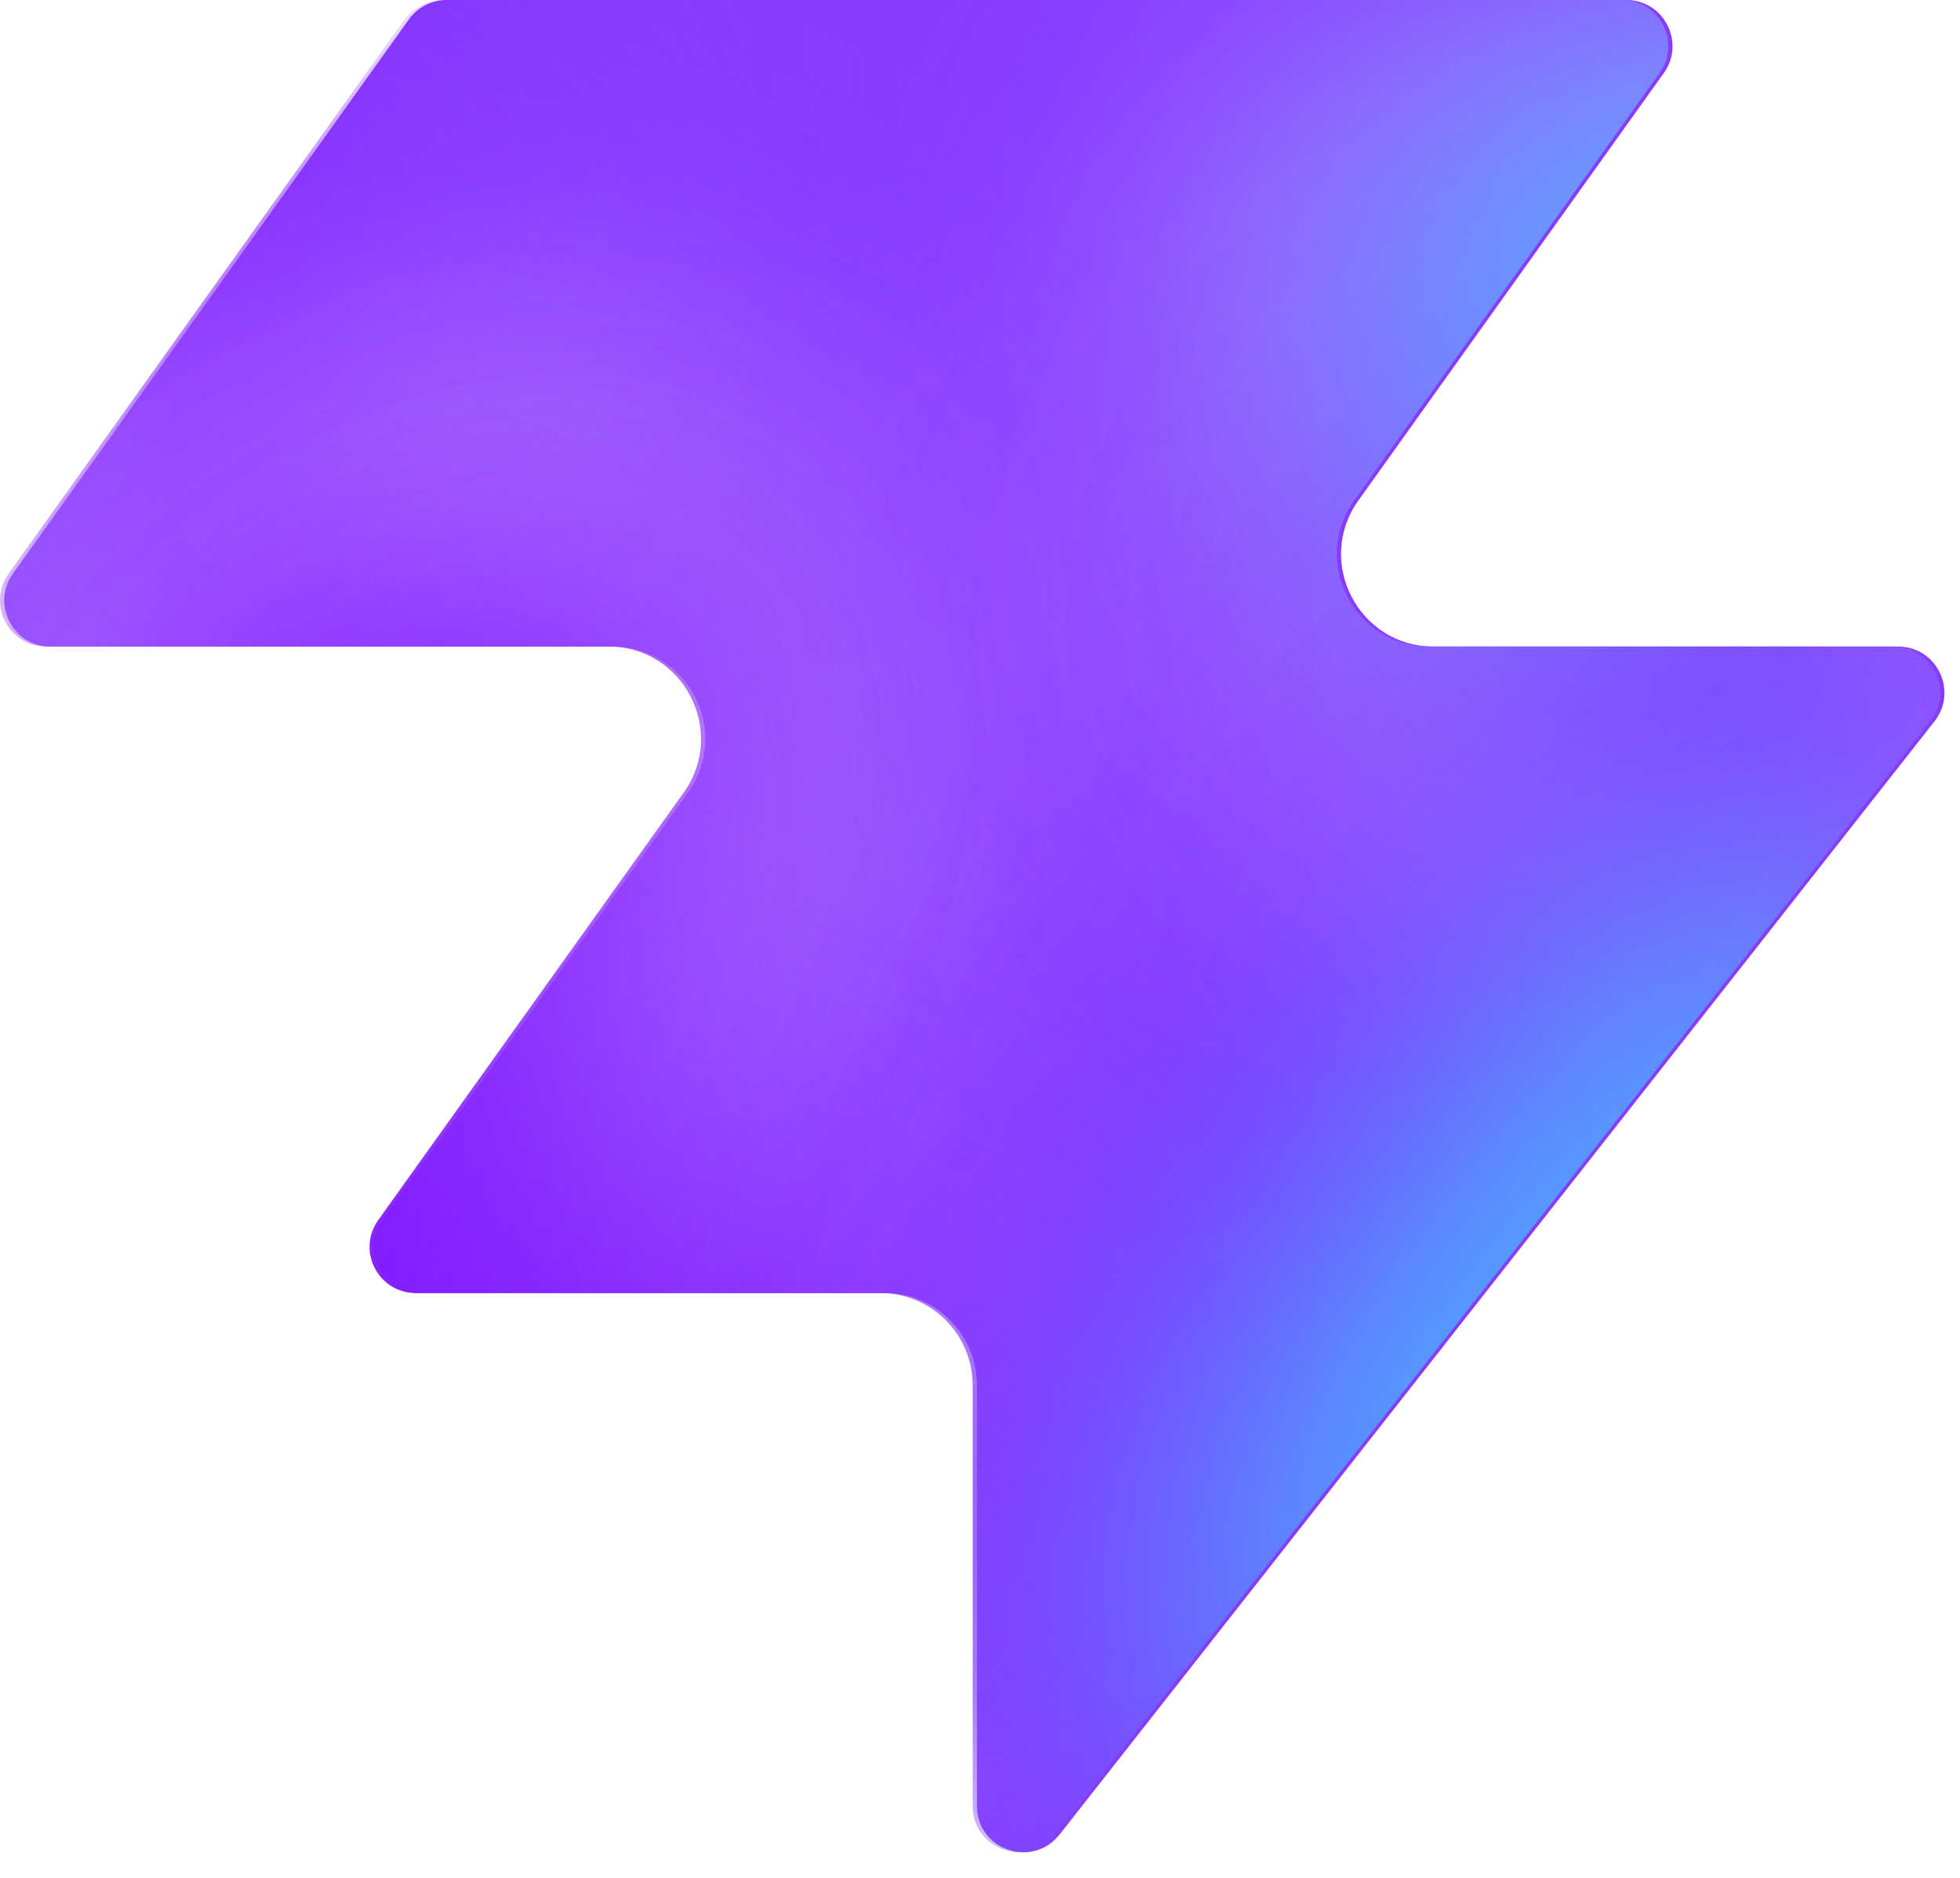
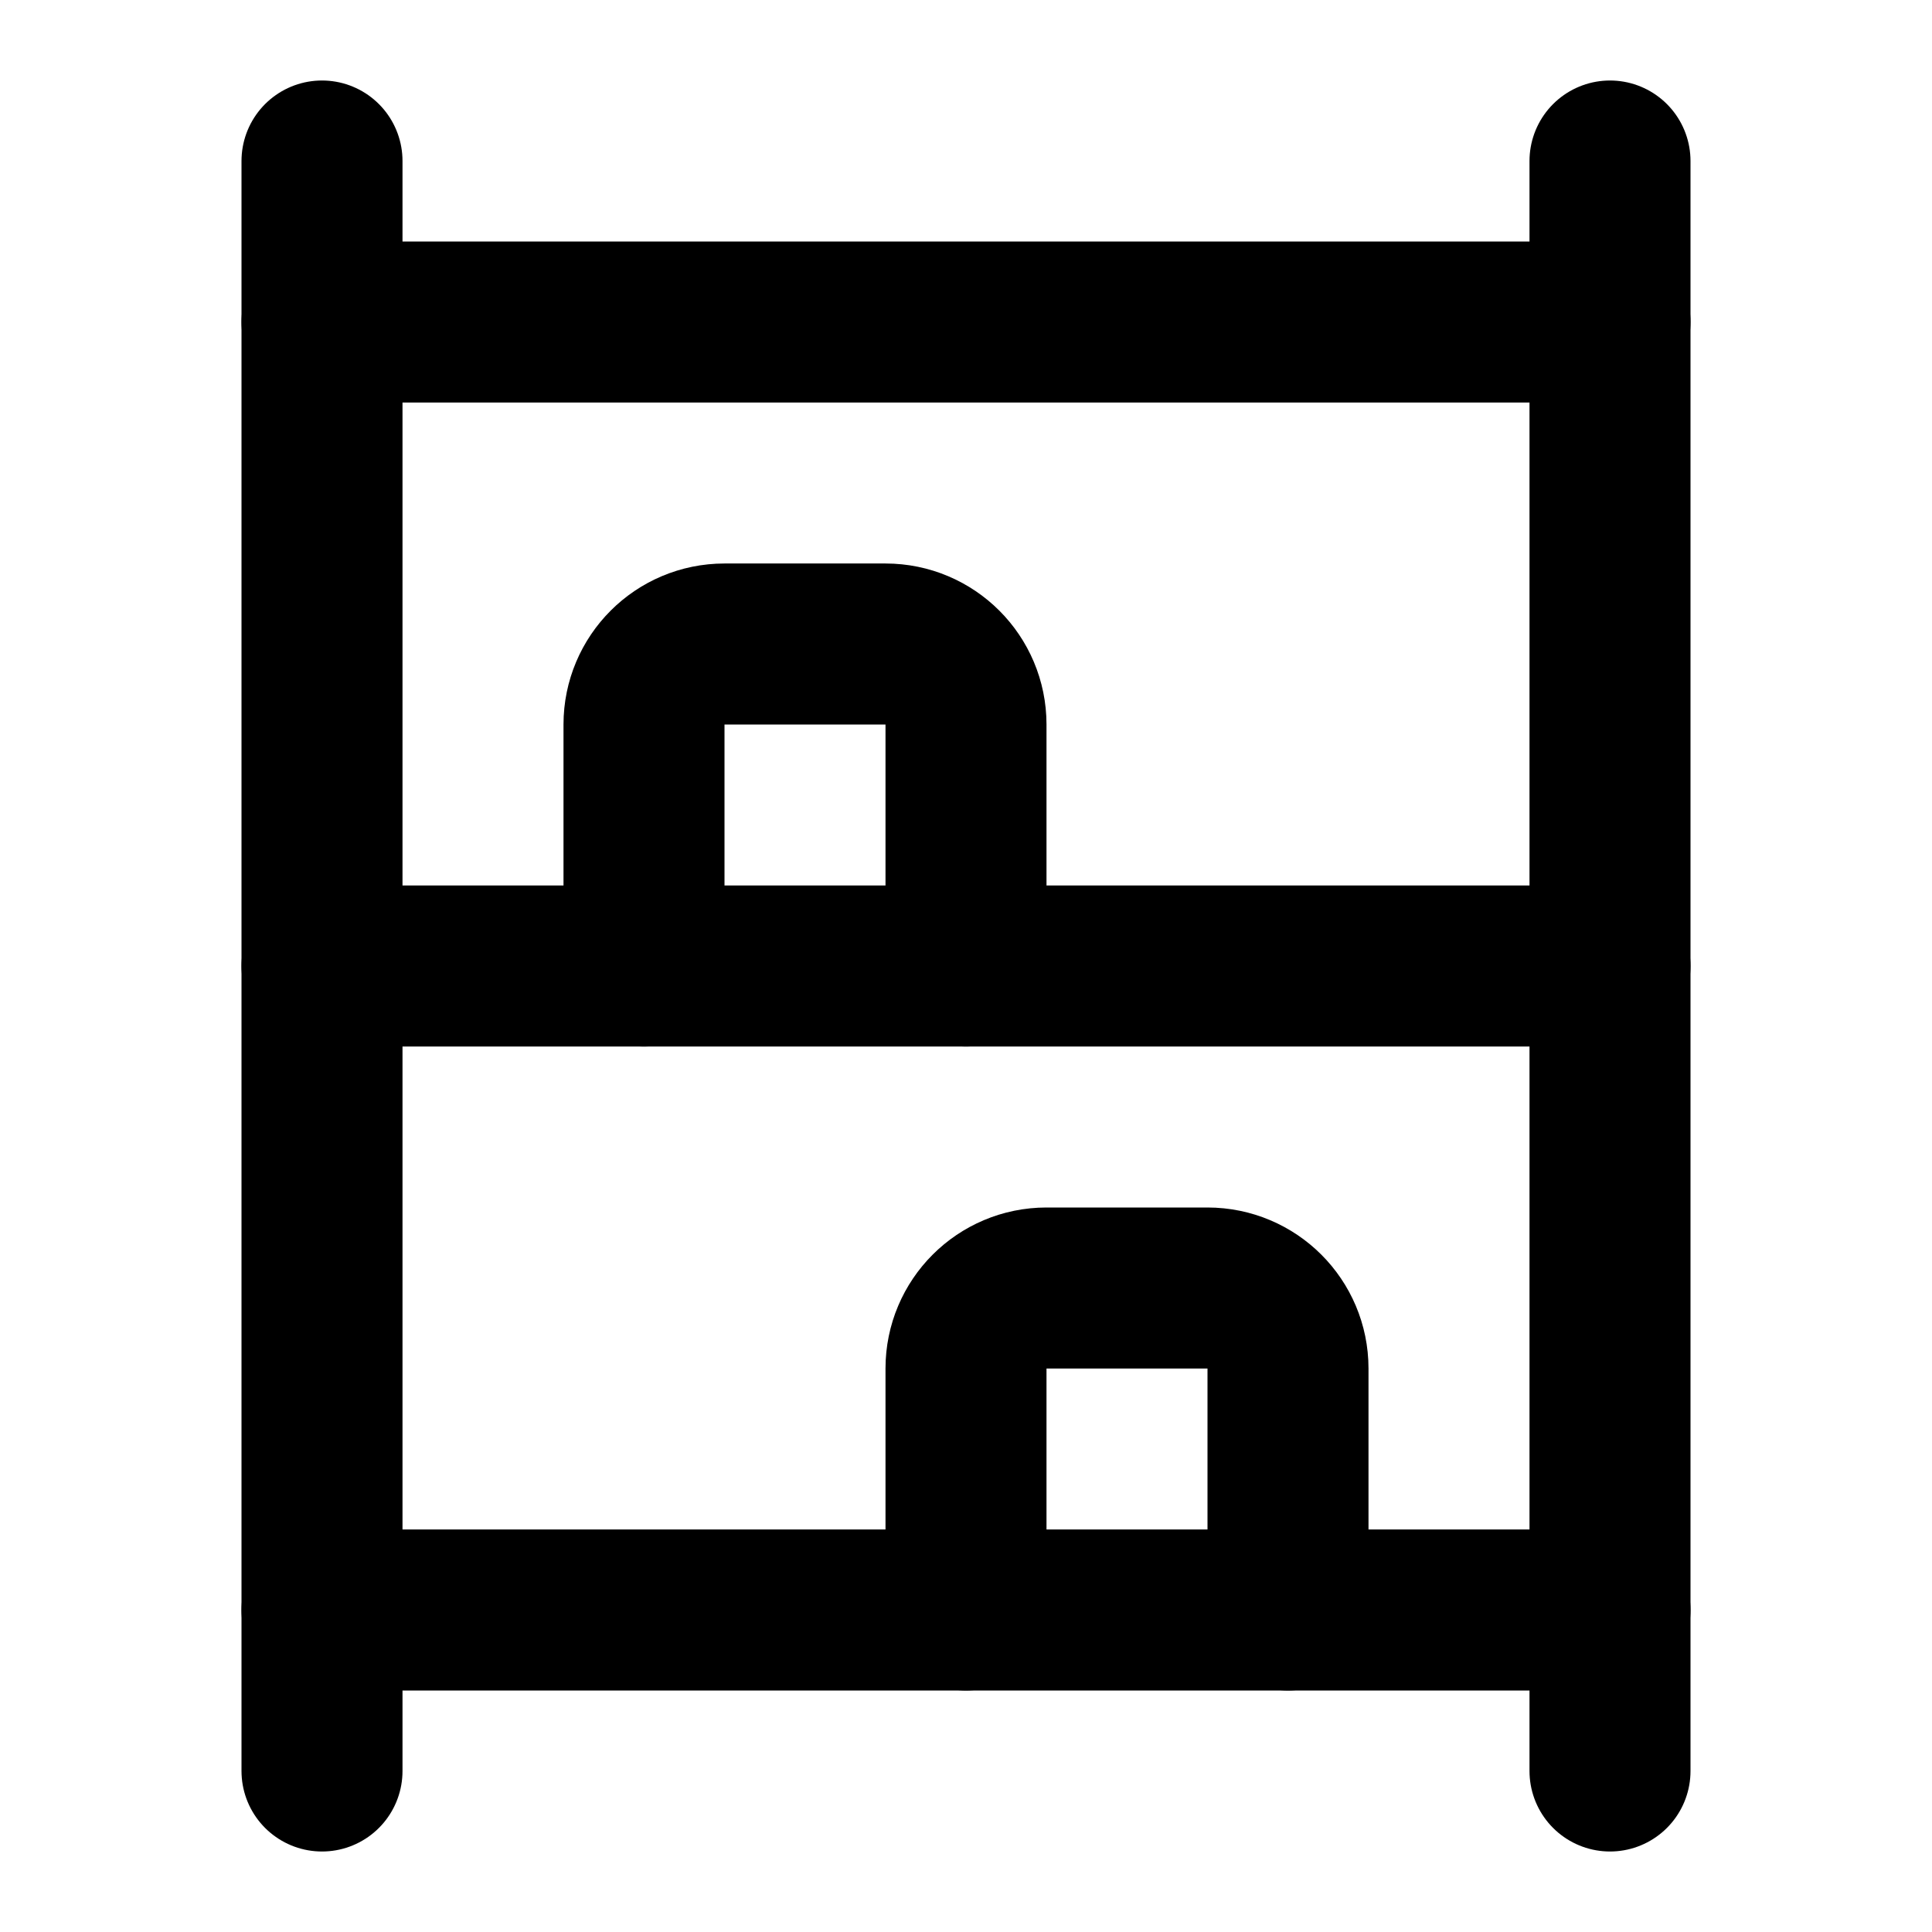
- <svg xmlns="http://www.w3.org/2000/svg" width="48" height="46" fill="none" viewBox="0 0 48 46">
-   <path fill="#863bff" d="M25.946 44.938c-.664.845-2.021.375-2.021-.698V33.937a2.26 2.26 0 0 0-2.262-2.262H10.287c-.92 0-1.456-1.04-.92-1.788l7.48-10.471c1.07-1.497 0-3.578-1.842-3.578H1.237c-.92 0-1.456-1.04-.92-1.788L10.013.474c.214-.297.556-.474.92-.474h28.894c.92 0 1.456 1.04.92 1.788l-7.48 10.471c-1.07 1.498 0 3.579 1.842 3.579h11.377c.943 0 1.473 1.088.89 1.83L25.947 44.94z" style="fill:#863bff;fill:color(display-p3 .525 .23 1);fill-opacity:1" />
-   <mask id="a" width="48" height="46" x="0" y="0" maskUnits="userSpaceOnUse" style="mask-type:alpha">
-     <path fill="#000" d="M25.842 44.938c-.664.844-2.021.375-2.021-.698V33.937a2.26 2.26 0 0 0-2.262-2.262H10.183c-.92 0-1.456-1.04-.92-1.788l7.48-10.471c1.07-1.498 0-3.579-1.842-3.579H1.133c-.92 0-1.456-1.04-.92-1.787L9.91.473c.214-.297.556-.474.92-.474h28.894c.92 0 1.456 1.04.92 1.788l-7.48 10.471c-1.07 1.498 0 3.578 1.842 3.578h11.377c.943 0 1.473 1.088.89 1.832L25.843 44.94z" style="fill:#000;fill-opacity:1" />
-   </mask>
-   <g mask="url(#a)">
-     <g filter="url(#b)">
-       <ellipse cx="5.508" cy="14.704" fill="#ede6ff" rx="5.508" ry="14.704" style="fill:#ede6ff;fill:color(display-p3 .927 .903 1);fill-opacity:1" transform="matrix(.00324 1 1 -.00324 -4.47 31.516)" />
-     </g>
-     <g filter="url(#c)">
-       <ellipse cx="10.399" cy="29.851" fill="#ede6ff" rx="10.399" ry="29.851" style="fill:#ede6ff;fill:color(display-p3 .927 .903 1);fill-opacity:1" transform="matrix(.00324 1 1 -.00324 -39.328 7.883)" />
-     </g>
-     <g filter="url(#d)">
-       <ellipse cx="5.508" cy="30.487" fill="#7e14ff" rx="5.508" ry="30.487" style="fill:#7e14ff;fill:color(display-p3 .492 .077 1);fill-opacity:1" transform="rotate(89.814 -25.913 -14.639)scale(1 -1)" />
-     </g>
-     <g filter="url(#e)">
-       <ellipse cx="5.508" cy="30.599" fill="#7e14ff" rx="5.508" ry="30.599" style="fill:#7e14ff;fill:color(display-p3 .492 .077 1);fill-opacity:1" transform="rotate(89.814 -32.644 -3.334)scale(1 -1)" />
-     </g>
-     <g filter="url(#f)">
-       <ellipse cx="5.508" cy="30.599" fill="#7e14ff" rx="5.508" ry="30.599" style="fill:#7e14ff;fill:color(display-p3 .492 .077 1);fill-opacity:1" transform="matrix(.00324 1 1 -.00324 -34.34 30.47)" />
-     </g>
-     <g filter="url(#g)">
-       <ellipse cx="14.072" cy="22.078" fill="#ede6ff" rx="14.072" ry="22.078" style="fill:#ede6ff;fill:color(display-p3 .927 .903 1);fill-opacity:1" transform="rotate(93.35 24.506 48.493)scale(-1 1)" />
-     </g>
-     <g filter="url(#h)">
-       <ellipse cx="3.47" cy="21.501" fill="#7e14ff" rx="3.47" ry="21.501" style="fill:#7e14ff;fill:color(display-p3 .492 .077 1);fill-opacity:1" transform="rotate(89.009 28.708 47.59)scale(-1 1)" />
-     </g>
-     <g filter="url(#i)">
-       <ellipse cx="3.47" cy="21.501" fill="#7e14ff" rx="3.47" ry="21.501" style="fill:#7e14ff;fill:color(display-p3 .492 .077 1);fill-opacity:1" transform="rotate(89.009 28.708 47.59)scale(-1 1)" />
-     </g>
-     <g filter="url(#j)">
-       <ellipse cx=".387" cy="8.972" fill="#7e14ff" rx="4.407" ry="29.108" style="fill:#7e14ff;fill:color(display-p3 .492 .077 1);fill-opacity:1" transform="rotate(39.51 .387 8.972)" />
-     </g>
-     <g filter="url(#k)">
-       <ellipse cx="47.523" cy="-6.092" fill="#7e14ff" rx="4.407" ry="29.108" style="fill:#7e14ff;fill:color(display-p3 .492 .077 1);fill-opacity:1" transform="rotate(37.892 47.523 -6.092)" />
-     </g>
-     <g filter="url(#l)">
-       <ellipse cx="41.412" cy="6.333" fill="#47bfff" rx="5.971" ry="9.665" style="fill:#47bfff;fill:color(display-p3 .28 .748 1);fill-opacity:1" transform="rotate(37.892 41.412 6.333)" />
-     </g>
-     <g filter="url(#m)">
-       <ellipse cx="-1.879" cy="38.332" fill="#7e14ff" rx="4.407" ry="29.108" style="fill:#7e14ff;fill:color(display-p3 .492 .077 1);fill-opacity:1" transform="rotate(37.892 -1.88 38.332)" />
-     </g>
-     <g filter="url(#n)">
-       <ellipse cx="-1.879" cy="38.332" fill="#7e14ff" rx="4.407" ry="29.108" style="fill:#7e14ff;fill:color(display-p3 .492 .077 1);fill-opacity:1" transform="rotate(37.892 -1.88 38.332)" />
-     </g>
-     <g filter="url(#o)">
-       <ellipse cx="35.651" cy="29.907" fill="#7e14ff" rx="4.407" ry="29.108" style="fill:#7e14ff;fill:color(display-p3 .492 .077 1);fill-opacity:1" transform="rotate(37.892 35.651 29.907)" />
-     </g>
-     <g filter="url(#p)">
-       <ellipse cx="38.418" cy="32.4" fill="#47bfff" rx="5.971" ry="15.297" style="fill:#47bfff;fill:color(display-p3 .28 .748 1);fill-opacity:1" transform="rotate(37.892 38.418 32.4)" />
-     </g>
-   </g>
-   <defs>
-     <filter id="b" width="60.045" height="41.654" x="-19.77" y="16.149" color-interpolation-filters="sRGB" filterUnits="userSpaceOnUse">
-       <feFlood flood-opacity="0" result="BackgroundImageFix" />
-       <feBlend in="SourceGraphic" in2="BackgroundImageFix" result="shape" />
-       <feGaussianBlur result="effect1_foregroundBlur_2002_17158" stdDeviation="7.659" />
-     </filter>
-     <filter id="c" width="90.34" height="51.437" x="-54.613" y="-7.533" color-interpolation-filters="sRGB" filterUnits="userSpaceOnUse">
-       <feFlood flood-opacity="0" result="BackgroundImageFix" />
-       <feBlend in="SourceGraphic" in2="BackgroundImageFix" result="shape" />
-       <feGaussianBlur result="effect1_foregroundBlur_2002_17158" stdDeviation="7.659" />
-     </filter>
-     <filter id="d" width="79.355" height="29.4" x="-49.64" y="2.03" color-interpolation-filters="sRGB" filterUnits="userSpaceOnUse">
-       <feFlood flood-opacity="0" result="BackgroundImageFix" />
-       <feBlend in="SourceGraphic" in2="BackgroundImageFix" result="shape" />
-       <feGaussianBlur result="effect1_foregroundBlur_2002_17158" stdDeviation="4.596" />
-     </filter>
-     <filter id="e" width="79.579" height="29.4" x="-45.045" y="20.029" color-interpolation-filters="sRGB" filterUnits="userSpaceOnUse">
-       <feFlood flood-opacity="0" result="BackgroundImageFix" />
-       <feBlend in="SourceGraphic" in2="BackgroundImageFix" result="shape" />
-       <feGaussianBlur result="effect1_foregroundBlur_2002_17158" stdDeviation="4.596" />
-     </filter>
-     <filter id="f" width="79.579" height="29.4" x="-43.513" y="21.178" color-interpolation-filters="sRGB" filterUnits="userSpaceOnUse">
-       <feFlood flood-opacity="0" result="BackgroundImageFix" />
-       <feBlend in="SourceGraphic" in2="BackgroundImageFix" result="shape" />
-       <feGaussianBlur result="effect1_foregroundBlur_2002_17158" stdDeviation="4.596" />
-     </filter>
-     <filter id="g" width="74.749" height="58.852" x="15.756" y="-17.901" color-interpolation-filters="sRGB" filterUnits="userSpaceOnUse">
-       <feFlood flood-opacity="0" result="BackgroundImageFix" />
-       <feBlend in="SourceGraphic" in2="BackgroundImageFix" result="shape" />
-       <feGaussianBlur result="effect1_foregroundBlur_2002_17158" stdDeviation="7.659" />
-     </filter>
-     <filter id="h" width="61.377" height="25.362" x="23.548" y="2.284" color-interpolation-filters="sRGB" filterUnits="userSpaceOnUse">
-       <feFlood flood-opacity="0" result="BackgroundImageFix" />
-       <feBlend in="SourceGraphic" in2="BackgroundImageFix" result="shape" />
-       <feGaussianBlur result="effect1_foregroundBlur_2002_17158" stdDeviation="4.596" />
-     </filter>
-     <filter id="i" width="61.377" height="25.362" x="23.548" y="2.284" color-interpolation-filters="sRGB" filterUnits="userSpaceOnUse">
-       <feFlood flood-opacity="0" result="BackgroundImageFix" />
-       <feBlend in="SourceGraphic" in2="BackgroundImageFix" result="shape" />
-       <feGaussianBlur result="effect1_foregroundBlur_2002_17158" stdDeviation="4.596" />
-     </filter>
-     <filter id="j" width="56.045" height="63.649" x="-27.636" y="-22.853" color-interpolation-filters="sRGB" filterUnits="userSpaceOnUse">
-       <feFlood flood-opacity="0" result="BackgroundImageFix" />
-       <feBlend in="SourceGraphic" in2="BackgroundImageFix" result="shape" />
-       <feGaussianBlur result="effect1_foregroundBlur_2002_17158" stdDeviation="4.596" />
-     </filter>
-     <filter id="k" width="54.814" height="64.646" x="20.116" y="-38.415" color-interpolation-filters="sRGB" filterUnits="userSpaceOnUse">
-       <feFlood flood-opacity="0" result="BackgroundImageFix" />
-       <feBlend in="SourceGraphic" in2="BackgroundImageFix" result="shape" />
-       <feGaussianBlur result="effect1_foregroundBlur_2002_17158" stdDeviation="4.596" />
-     </filter>
-     <filter id="l" width="33.541" height="35.313" x="24.641" y="-11.323" color-interpolation-filters="sRGB" filterUnits="userSpaceOnUse">
-       <feFlood flood-opacity="0" result="BackgroundImageFix" />
-       <feBlend in="SourceGraphic" in2="BackgroundImageFix" result="shape" />
-       <feGaussianBlur result="effect1_foregroundBlur_2002_17158" stdDeviation="4.596" />
-     </filter>
-     <filter id="m" width="54.814" height="64.646" x="-29.286" y="6.009" color-interpolation-filters="sRGB" filterUnits="userSpaceOnUse">
-       <feFlood flood-opacity="0" result="BackgroundImageFix" />
-       <feBlend in="SourceGraphic" in2="BackgroundImageFix" result="shape" />
-       <feGaussianBlur result="effect1_foregroundBlur_2002_17158" stdDeviation="4.596" />
-     </filter>
-     <filter id="n" width="54.814" height="64.646" x="-29.286" y="6.009" color-interpolation-filters="sRGB" filterUnits="userSpaceOnUse">
-       <feFlood flood-opacity="0" result="BackgroundImageFix" />
-       <feBlend in="SourceGraphic" in2="BackgroundImageFix" result="shape" />
-       <feGaussianBlur result="effect1_foregroundBlur_2002_17158" stdDeviation="4.596" />
-     </filter>
-     <filter id="o" width="54.814" height="64.646" x="8.244" y="-2.416" color-interpolation-filters="sRGB" filterUnits="userSpaceOnUse">
-       <feFlood flood-opacity="0" result="BackgroundImageFix" />
-       <feBlend in="SourceGraphic" in2="BackgroundImageFix" result="shape" />
-       <feGaussianBlur result="effect1_foregroundBlur_2002_17158" stdDeviation="4.596" />
-     </filter>
-     <filter id="p" width="39.409" height="43.623" x="18.713" y="10.588" color-interpolation-filters="sRGB" filterUnits="userSpaceOnUse">
-       <feFlood flood-opacity="0" result="BackgroundImageFix" />
-       <feBlend in="SourceGraphic" in2="BackgroundImageFix" result="shape" />
-       <feGaussianBlur result="effect1_foregroundBlur_2002_17158" stdDeviation="4.596" />
-     </filter>
-   </defs>
+ <svg xmlns="http://www.w3.org/2000/svg" width="24" height="24" viewBox="0 0 24 24" fill="none" stroke="currentColor" stroke-width="2" stroke-linecap="round" stroke-linejoin="round" class="lucide lucide-shelving-unit-icon lucide-shelving-unit">
+   <path d="M12 12V9a1 1 0 0 0-1-1H9a1 1 0 0 0-1 1v3" />
+   <path d="M16 20v-3a1 1 0 0 0-1-1h-2a1 1 0 0 0-1 1v3" />
+   <path d="M20 22V2" />
+   <path d="M4 12h16" />
+   <path d="M4 20h16" />
+   <path d="M4 2v20" />
+   <path d="M4 4h16" />
</svg>
